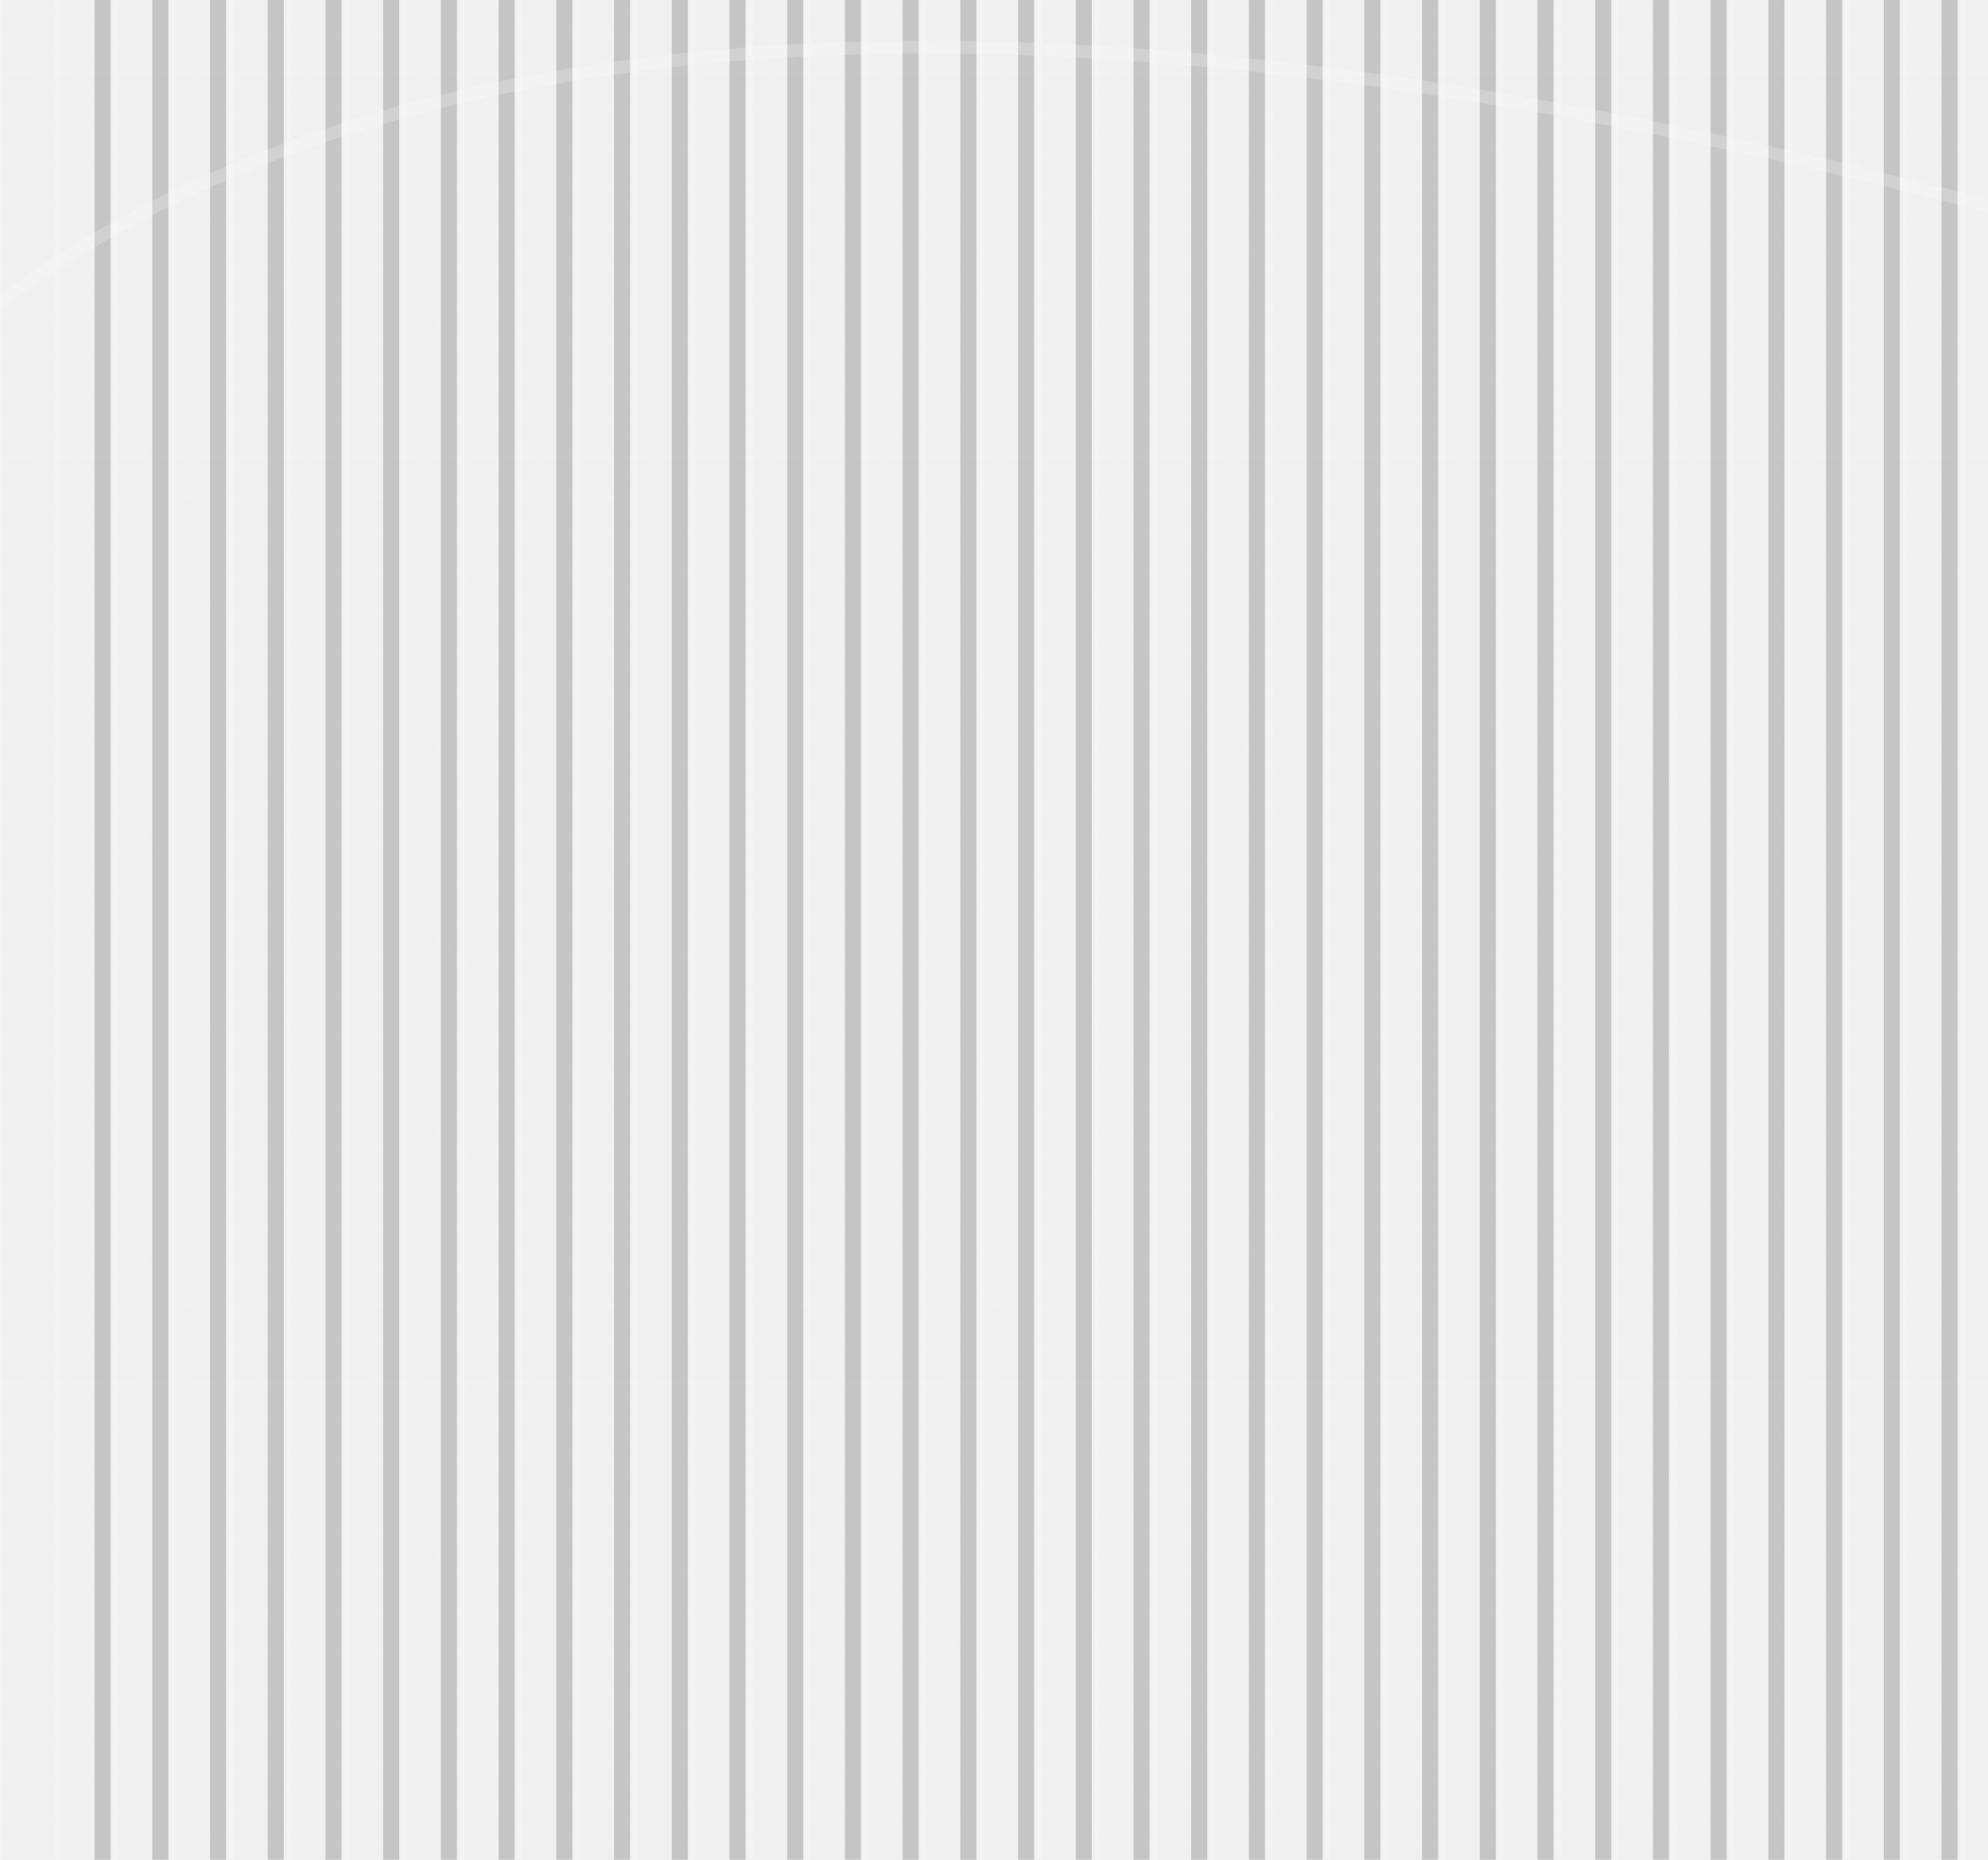
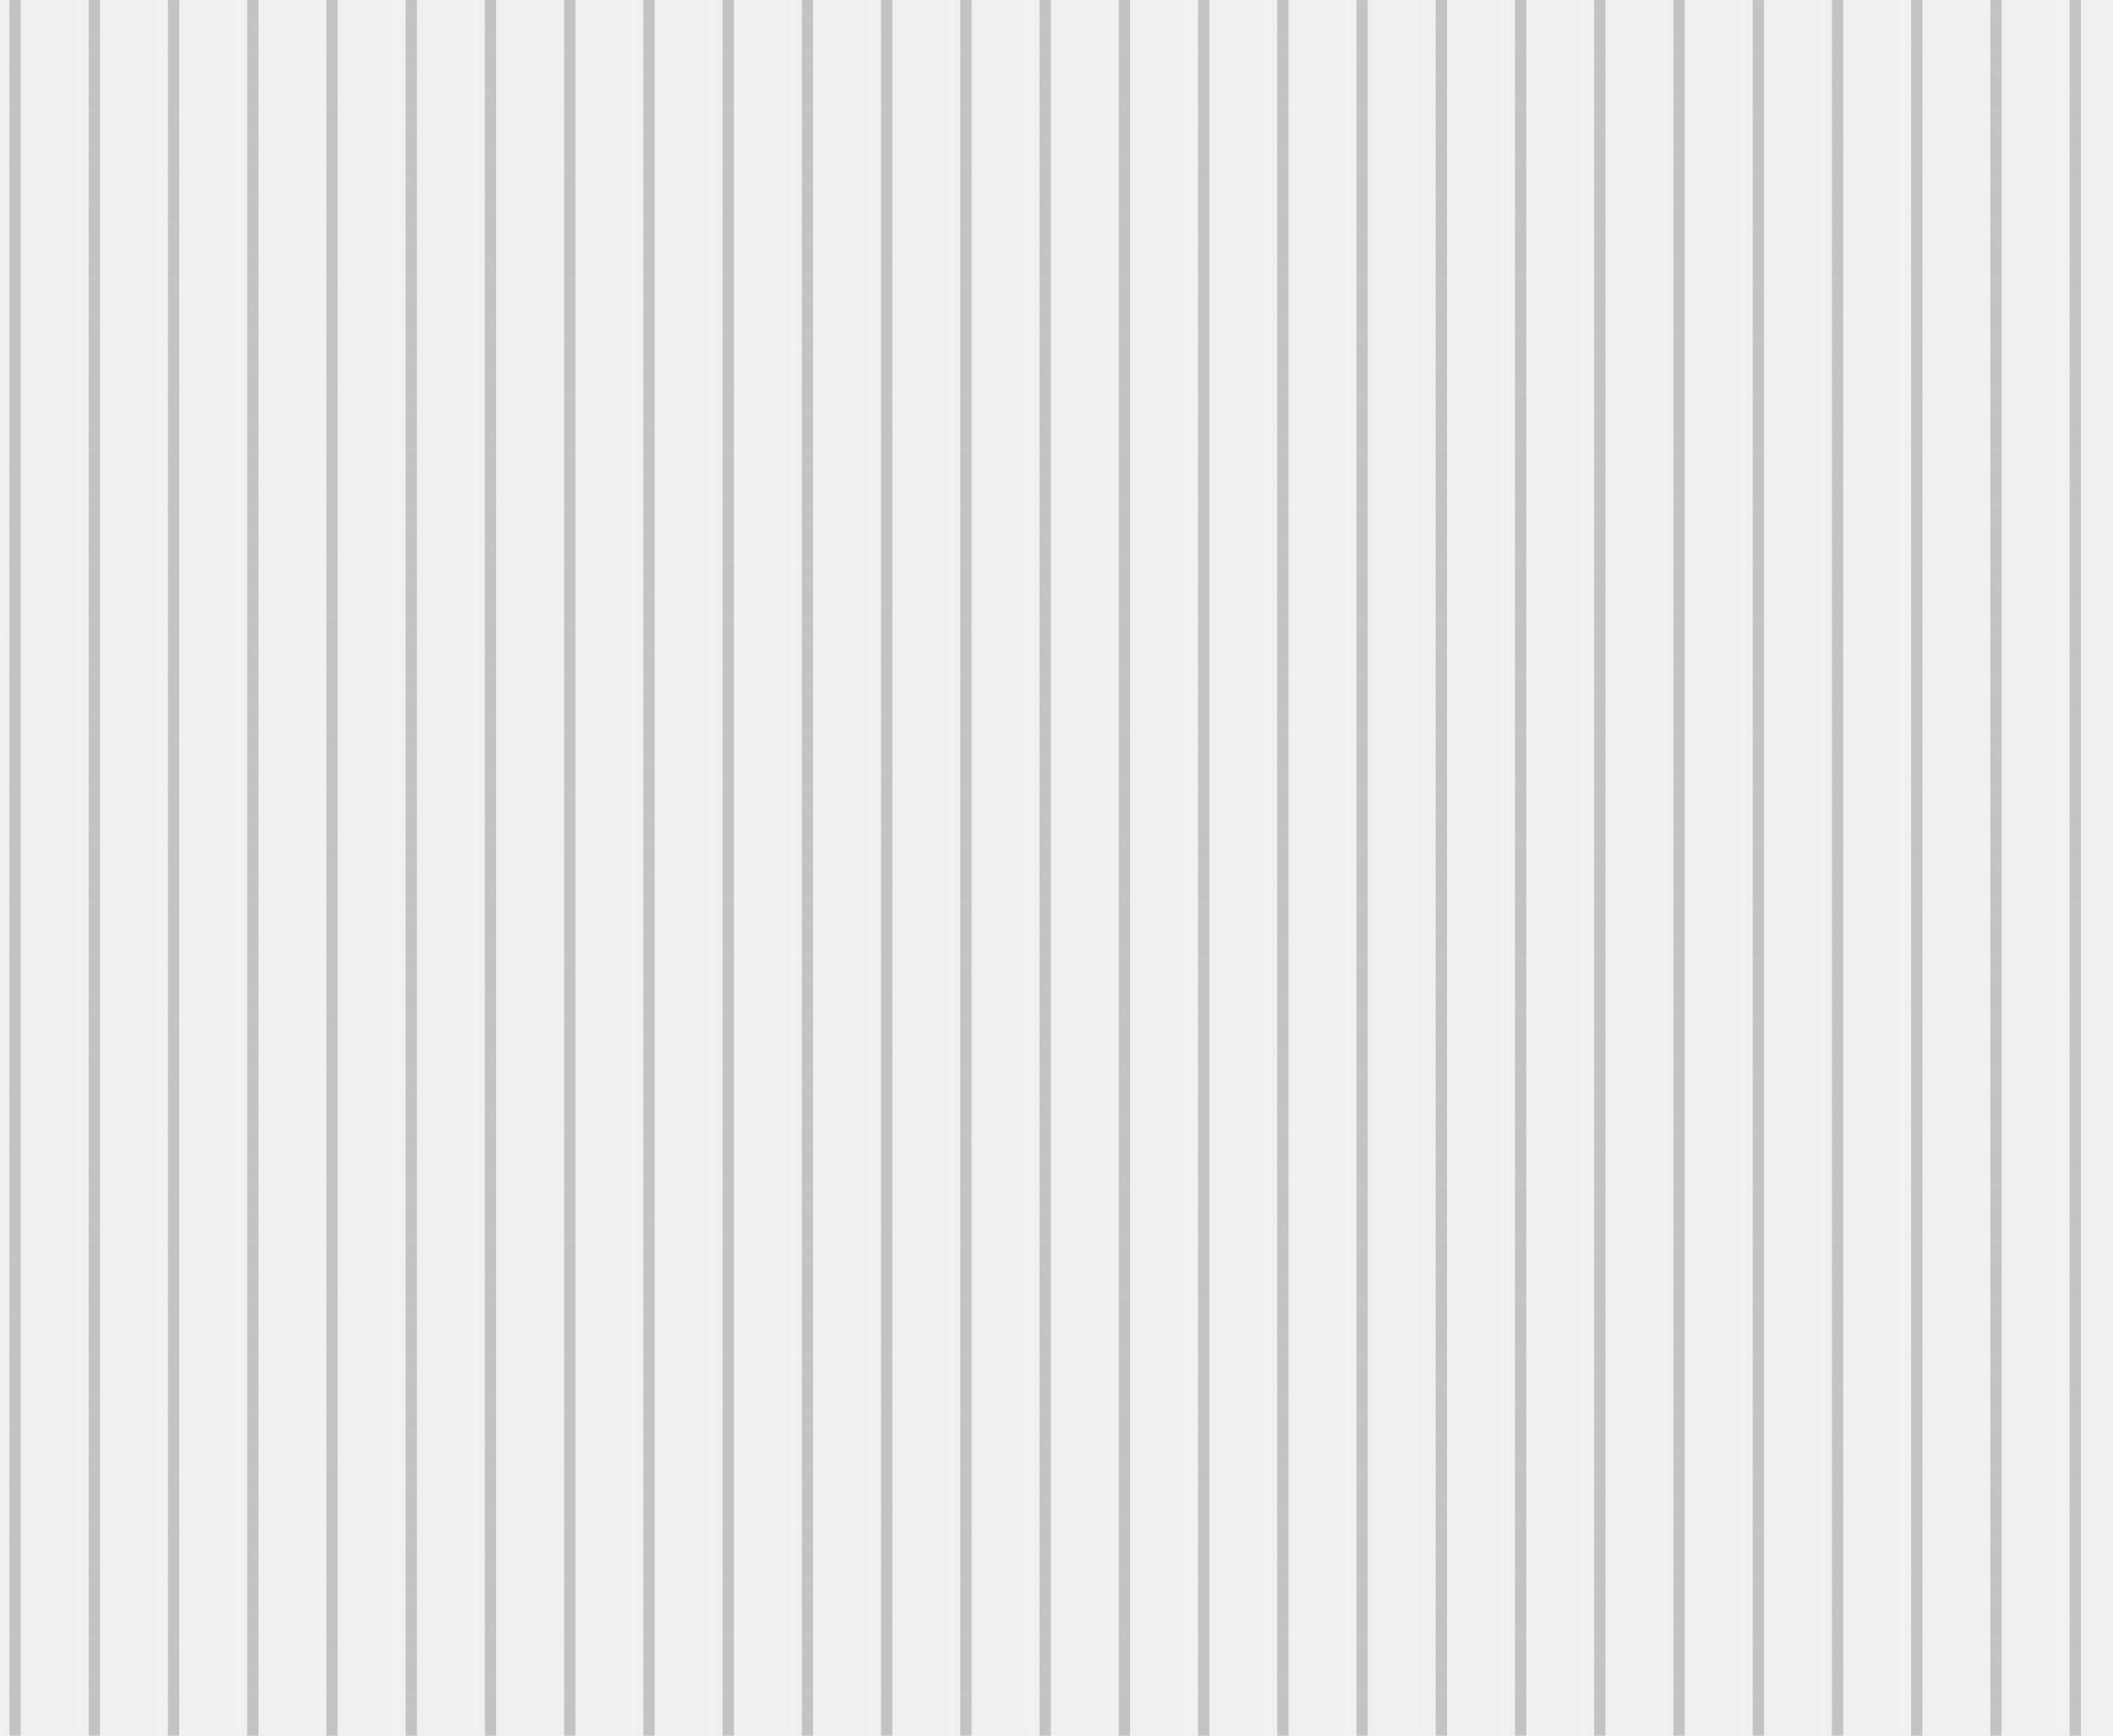
- <svg xmlns="http://www.w3.org/2000/svg" width="620" height="580" viewBox="0 0 620 580" preserveAspectRatio="xMidYMid slice">
+ <svg xmlns="http://www.w3.org/2000/svg" width="560" height="460" viewBox="0 0 560 460" preserveAspectRatio="xMidYMid slice">
  <defs>
-     <pattern id="threads" width="12" height="12" patternUnits="userSpaceOnUse">
-       <path d="M0 0l12 12M-6 6l12 12M0 11h12" fill="none" stroke="white" stroke-opacity=".09" stroke-width="1" />
+     <pattern id="weave" width="15" height="15" patternUnits="userSpaceOnUse">
+       <path d="M0 0l15 15M0 14h15" stroke="#fff" stroke-opacity=".055" stroke-width=".6" fill="none" />
    </pattern>
  </defs>
-   <rect width="620" height="580" fill="url(#threads)" />
-   <path d="M0 0v580" stroke="#fff" stroke-opacity=".21" stroke-width="1.7" />
-   <path d="M32 0v580" stroke="#000" stroke-opacity=".18" stroke-width="5" />
-   <path d="M18 0v580" stroke="#fff" stroke-opacity=".21" stroke-width="1.7" />
-   <path d="M50 0v580" stroke="#000" stroke-opacity=".18" stroke-width="5" />
-   <path d="M36 0v580" stroke="#fff" stroke-opacity=".21" stroke-width="1.7" />
-   <path d="M68 0v580" stroke="#000" stroke-opacity=".18" stroke-width="5" />
-   <path d="M54 0v580" stroke="#fff" stroke-opacity=".21" stroke-width="1.7" />
-   <path d="M86 0v580" stroke="#000" stroke-opacity=".18" stroke-width="5" />
-   <path d="M72 0v580" stroke="#fff" stroke-opacity=".21" stroke-width="1.7" />
-   <path d="M104 0v580" stroke="#000" stroke-opacity=".18" stroke-width="5" />
-   <path d="M90 0v580" stroke="#fff" stroke-opacity=".21" stroke-width="1.7" />
-   <path d="M122 0v580" stroke="#000" stroke-opacity=".18" stroke-width="5" />
-   <path d="M108 0v580" stroke="#fff" stroke-opacity=".21" stroke-width="1.7" />
-   <path d="M140 0v580" stroke="#000" stroke-opacity=".18" stroke-width="5" />
-   <path d="M126 0v580" stroke="#fff" stroke-opacity=".21" stroke-width="1.7" />
-   <path d="M158 0v580" stroke="#000" stroke-opacity=".18" stroke-width="5" />
-   <path d="M144 0v580" stroke="#fff" stroke-opacity=".21" stroke-width="1.7" />
-   <path d="M176 0v580" stroke="#000" stroke-opacity=".18" stroke-width="5" />
-   <path d="M162 0v580" stroke="#fff" stroke-opacity=".21" stroke-width="1.7" />
-   <path d="M194 0v580" stroke="#000" stroke-opacity=".18" stroke-width="5" />
-   <path d="M180 0v580" stroke="#fff" stroke-opacity=".21" stroke-width="1.7" />
-   <path d="M212 0v580" stroke="#000" stroke-opacity=".18" stroke-width="5" />
-   <path d="M198 0v580" stroke="#fff" stroke-opacity=".21" stroke-width="1.7" />
-   <path d="M230 0v580" stroke="#000" stroke-opacity=".18" stroke-width="5" />
-   <path d="M216 0v580" stroke="#fff" stroke-opacity=".21" stroke-width="1.7" />
-   <path d="M248 0v580" stroke="#000" stroke-opacity=".18" stroke-width="5" />
-   <path d="M234 0v580" stroke="#fff" stroke-opacity=".21" stroke-width="1.7" />
-   <path d="M266 0v580" stroke="#000" stroke-opacity=".18" stroke-width="5" />
-   <path d="M252 0v580" stroke="#fff" stroke-opacity=".21" stroke-width="1.7" />
-   <path d="M284 0v580" stroke="#000" stroke-opacity=".18" stroke-width="5" />
-   <path d="M270 0v580" stroke="#fff" stroke-opacity=".21" stroke-width="1.7" />
-   <path d="M302 0v580" stroke="#000" stroke-opacity=".18" stroke-width="5" />
-   <path d="M288 0v580" stroke="#fff" stroke-opacity=".21" stroke-width="1.7" />
-   <path d="M320 0v580" stroke="#000" stroke-opacity=".18" stroke-width="5" />
-   <path d="M306 0v580" stroke="#fff" stroke-opacity=".21" stroke-width="1.7" />
-   <path d="M338 0v580" stroke="#000" stroke-opacity=".18" stroke-width="5" />
-   <path d="M324 0v580" stroke="#fff" stroke-opacity=".21" stroke-width="1.7" />
-   <path d="M356 0v580" stroke="#000" stroke-opacity=".18" stroke-width="5" />
-   <path d="M342 0v580" stroke="#fff" stroke-opacity=".21" stroke-width="1.7" />
-   <path d="M374 0v580" stroke="#000" stroke-opacity=".18" stroke-width="5" />
-   <path d="M360 0v580" stroke="#fff" stroke-opacity=".21" stroke-width="1.7" />
-   <path d="M392 0v580" stroke="#000" stroke-opacity=".18" stroke-width="5" />
-   <path d="M378 0v580" stroke="#fff" stroke-opacity=".21" stroke-width="1.7" />
-   <path d="M410 0v580" stroke="#000" stroke-opacity=".18" stroke-width="5" />
-   <path d="M396 0v580" stroke="#fff" stroke-opacity=".21" stroke-width="1.7" />
-   <path d="M428 0v580" stroke="#000" stroke-opacity=".18" stroke-width="5" />
-   <path d="M414 0v580" stroke="#fff" stroke-opacity=".21" stroke-width="1.7" />
-   <path d="M446 0v580" stroke="#000" stroke-opacity=".18" stroke-width="5" />
-   <path d="M432 0v580" stroke="#fff" stroke-opacity=".21" stroke-width="1.7" />
-   <path d="M464 0v580" stroke="#000" stroke-opacity=".18" stroke-width="5" />
-   <path d="M450 0v580" stroke="#fff" stroke-opacity=".21" stroke-width="1.7" />
-   <path d="M482 0v580" stroke="#000" stroke-opacity=".18" stroke-width="5" />
-   <path d="M468 0v580" stroke="#fff" stroke-opacity=".21" stroke-width="1.7" />
-   <path d="M500 0v580" stroke="#000" stroke-opacity=".18" stroke-width="5" />
-   <path d="M486 0v580" stroke="#fff" stroke-opacity=".21" stroke-width="1.7" />
-   <path d="M518 0v580" stroke="#000" stroke-opacity=".18" stroke-width="5" />
-   <path d="M504 0v580" stroke="#fff" stroke-opacity=".21" stroke-width="1.7" />
-   <path d="M536 0v580" stroke="#000" stroke-opacity=".18" stroke-width="5" />
-   <path d="M522 0v580" stroke="#fff" stroke-opacity=".21" stroke-width="1.7" />
-   <path d="M554 0v580" stroke="#000" stroke-opacity=".18" stroke-width="5" />
-   <path d="M540 0v580" stroke="#fff" stroke-opacity=".21" stroke-width="1.7" />
-   <path d="M572 0v580" stroke="#000" stroke-opacity=".18" stroke-width="5" />
-   <path d="M558 0v580" stroke="#fff" stroke-opacity=".21" stroke-width="1.7" />
-   <path d="M590 0v580" stroke="#000" stroke-opacity=".18" stroke-width="5" />
-   <path d="M576 0v580" stroke="#fff" stroke-opacity=".21" stroke-width="1.7" />
-   <path d="M608 0v580" stroke="#000" stroke-opacity=".18" stroke-width="5" />
-   <path d="M594 0v580" stroke="#fff" stroke-opacity=".21" stroke-width="1.7" />
-   <path d="M626 0v580" stroke="#000" stroke-opacity=".18" stroke-width="5" />
-   <path d="M612 0v580" stroke="#fff" stroke-opacity=".21" stroke-width="1.7" />
-   <path d="M644 0v580" stroke="#000" stroke-opacity=".18" stroke-width="5" />
-   <path d="M630 0v580" stroke="#fff" stroke-opacity=".21" stroke-width="1.7" />
-   <path d="M662 0v580" stroke="#000" stroke-opacity=".18" stroke-width="5" />
-   <path d="M648 0v580" stroke="#fff" stroke-opacity=".21" stroke-width="1.7" />
-   <path d="M680 0v580" stroke="#000" stroke-opacity=".18" stroke-width="5" />
-   <path d="M-20 110Q190 -70 710 90" fill="none" stroke="white" stroke-opacity=".2" stroke-width="4" />
+   <g fill="none">
+     <path d="M0 -5V465" stroke="#fff" stroke-opacity=".16" stroke-width="2" />
+     <path d="M4 -5V465" stroke="#000" stroke-opacity=".19" stroke-width="3" />
+     <path d="M21 -5V465" stroke="#fff" stroke-opacity=".16" stroke-width="2" />
+     <path d="M25 -5V465" stroke="#000" stroke-opacity=".19" stroke-width="3" />
+     <path d="M42 -5V465" stroke="#fff" stroke-opacity=".16" stroke-width="2" />
+     <path d="M46 -5V465" stroke="#000" stroke-opacity=".19" stroke-width="3" />
+     <path d="M63 -5V465" stroke="#fff" stroke-opacity=".16" stroke-width="2" />
+     <path d="M67 -5V465" stroke="#000" stroke-opacity=".19" stroke-width="3" />
+     <path d="M84 -5V465" stroke="#fff" stroke-opacity=".16" stroke-width="2" />
+     <path d="M88 -5V465" stroke="#000" stroke-opacity=".19" stroke-width="3" />
+     <path d="M105 -5V465" stroke="#fff" stroke-opacity=".16" stroke-width="2" />
+     <path d="M109 -5V465" stroke="#000" stroke-opacity=".19" stroke-width="3" />
+     <path d="M126 -5V465" stroke="#fff" stroke-opacity=".16" stroke-width="2" />
+     <path d="M130 -5V465" stroke="#000" stroke-opacity=".19" stroke-width="3" />
+     <path d="M147 -5V465" stroke="#fff" stroke-opacity=".16" stroke-width="2" />
+     <path d="M151 -5V465" stroke="#000" stroke-opacity=".19" stroke-width="3" />
+     <path d="M168 -5V465" stroke="#fff" stroke-opacity=".16" stroke-width="2" />
+     <path d="M172 -5V465" stroke="#000" stroke-opacity=".19" stroke-width="3" />
+     <path d="M189 -5V465" stroke="#fff" stroke-opacity=".16" stroke-width="2" />
+     <path d="M193 -5V465" stroke="#000" stroke-opacity=".19" stroke-width="3" />
+     <path d="M210 -5V465" stroke="#fff" stroke-opacity=".16" stroke-width="2" />
+     <path d="M214 -5V465" stroke="#000" stroke-opacity=".19" stroke-width="3" />
+     <path d="M231 -5V465" stroke="#fff" stroke-opacity=".16" stroke-width="2" />
+     <path d="M235 -5V465" stroke="#000" stroke-opacity=".19" stroke-width="3" />
+     <path d="M252 -5V465" stroke="#fff" stroke-opacity=".16" stroke-width="2" />
+     <path d="M256 -5V465" stroke="#000" stroke-opacity=".19" stroke-width="3" />
+     <path d="M273 -5V465" stroke="#fff" stroke-opacity=".16" stroke-width="2" />
+     <path d="M277 -5V465" stroke="#000" stroke-opacity=".19" stroke-width="3" />
+     <path d="M294 -5V465" stroke="#fff" stroke-opacity=".16" stroke-width="2" />
+     <path d="M298 -5V465" stroke="#000" stroke-opacity=".19" stroke-width="3" />
+     <path d="M315 -5V465" stroke="#fff" stroke-opacity=".16" stroke-width="2" />
+     <path d="M319 -5V465" stroke="#000" stroke-opacity=".19" stroke-width="3" />
+     <path d="M336 -5V465" stroke="#fff" stroke-opacity=".16" stroke-width="2" />
+     <path d="M340 -5V465" stroke="#000" stroke-opacity=".19" stroke-width="3" />
+     <path d="M357 -5V465" stroke="#fff" stroke-opacity=".16" stroke-width="2" />
+     <path d="M361 -5V465" stroke="#000" stroke-opacity=".19" stroke-width="3" />
+     <path d="M378 -5V465" stroke="#fff" stroke-opacity=".16" stroke-width="2" />
+     <path d="M382 -5V465" stroke="#000" stroke-opacity=".19" stroke-width="3" />
+     <path d="M399 -5V465" stroke="#fff" stroke-opacity=".16" stroke-width="2" />
+     <path d="M403 -5V465" stroke="#000" stroke-opacity=".19" stroke-width="3" />
+     <path d="M420 -5V465" stroke="#fff" stroke-opacity=".16" stroke-width="2" />
+     <path d="M424 -5V465" stroke="#000" stroke-opacity=".19" stroke-width="3" />
+     <path d="M441 -5V465" stroke="#fff" stroke-opacity=".16" stroke-width="2" />
+     <path d="M445 -5V465" stroke="#000" stroke-opacity=".19" stroke-width="3" />
+     <path d="M462 -5V465" stroke="#fff" stroke-opacity=".16" stroke-width="2" />
+     <path d="M466 -5V465" stroke="#000" stroke-opacity=".19" stroke-width="3" />
+     <path d="M483 -5V465" stroke="#fff" stroke-opacity=".16" stroke-width="2" />
+     <path d="M487 -5V465" stroke="#000" stroke-opacity=".19" stroke-width="3" />
+     <path d="M504 -5V465" stroke="#fff" stroke-opacity=".16" stroke-width="2" />
+     <path d="M508 -5V465" stroke="#000" stroke-opacity=".19" stroke-width="3" />
+     <path d="M525 -5V465" stroke="#fff" stroke-opacity=".16" stroke-width="2" />
+     <path d="M529 -5V465" stroke="#000" stroke-opacity=".19" stroke-width="3" />
+     <path d="M546 -5V465" stroke="#fff" stroke-opacity=".16" stroke-width="2" />
+     <path d="M550 -5V465" stroke="#000" stroke-opacity=".19" stroke-width="3" />
+     <path d="M567 -5V465" stroke="#fff" stroke-opacity=".16" stroke-width="2" />
+     <path d="M571 -5V465" stroke="#000" stroke-opacity=".19" stroke-width="3" />
+   </g>
+   <rect width="560" height="460" fill="url(#weave)" opacity=".55" />
</svg>
